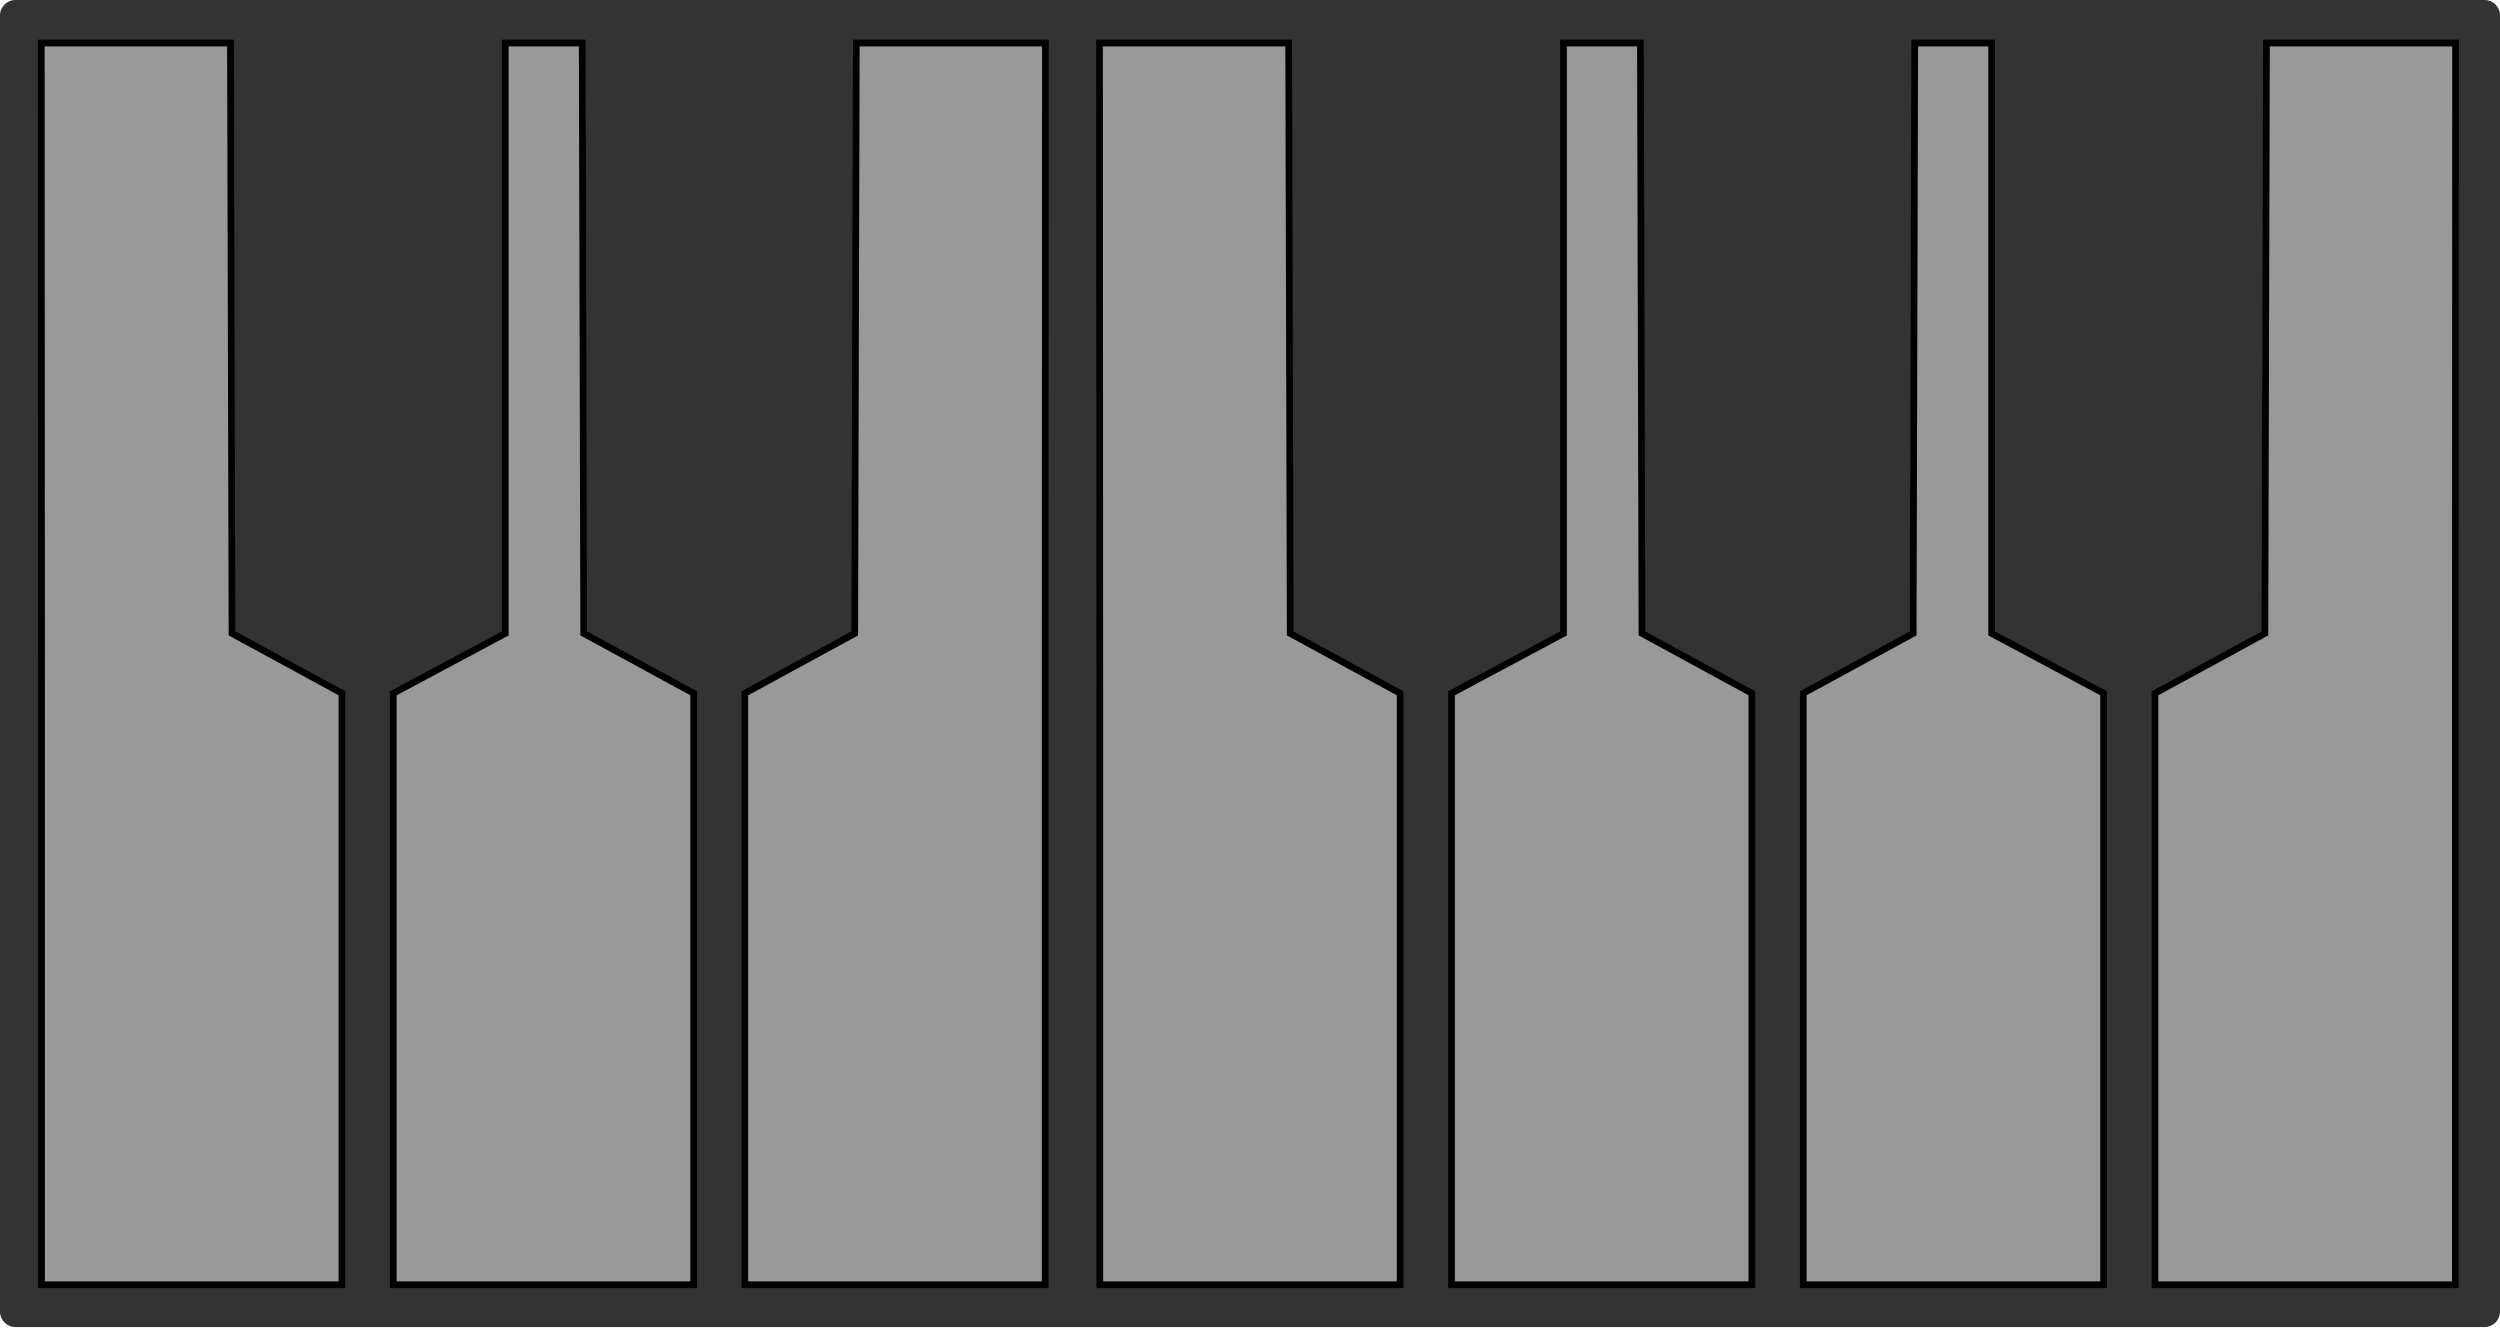
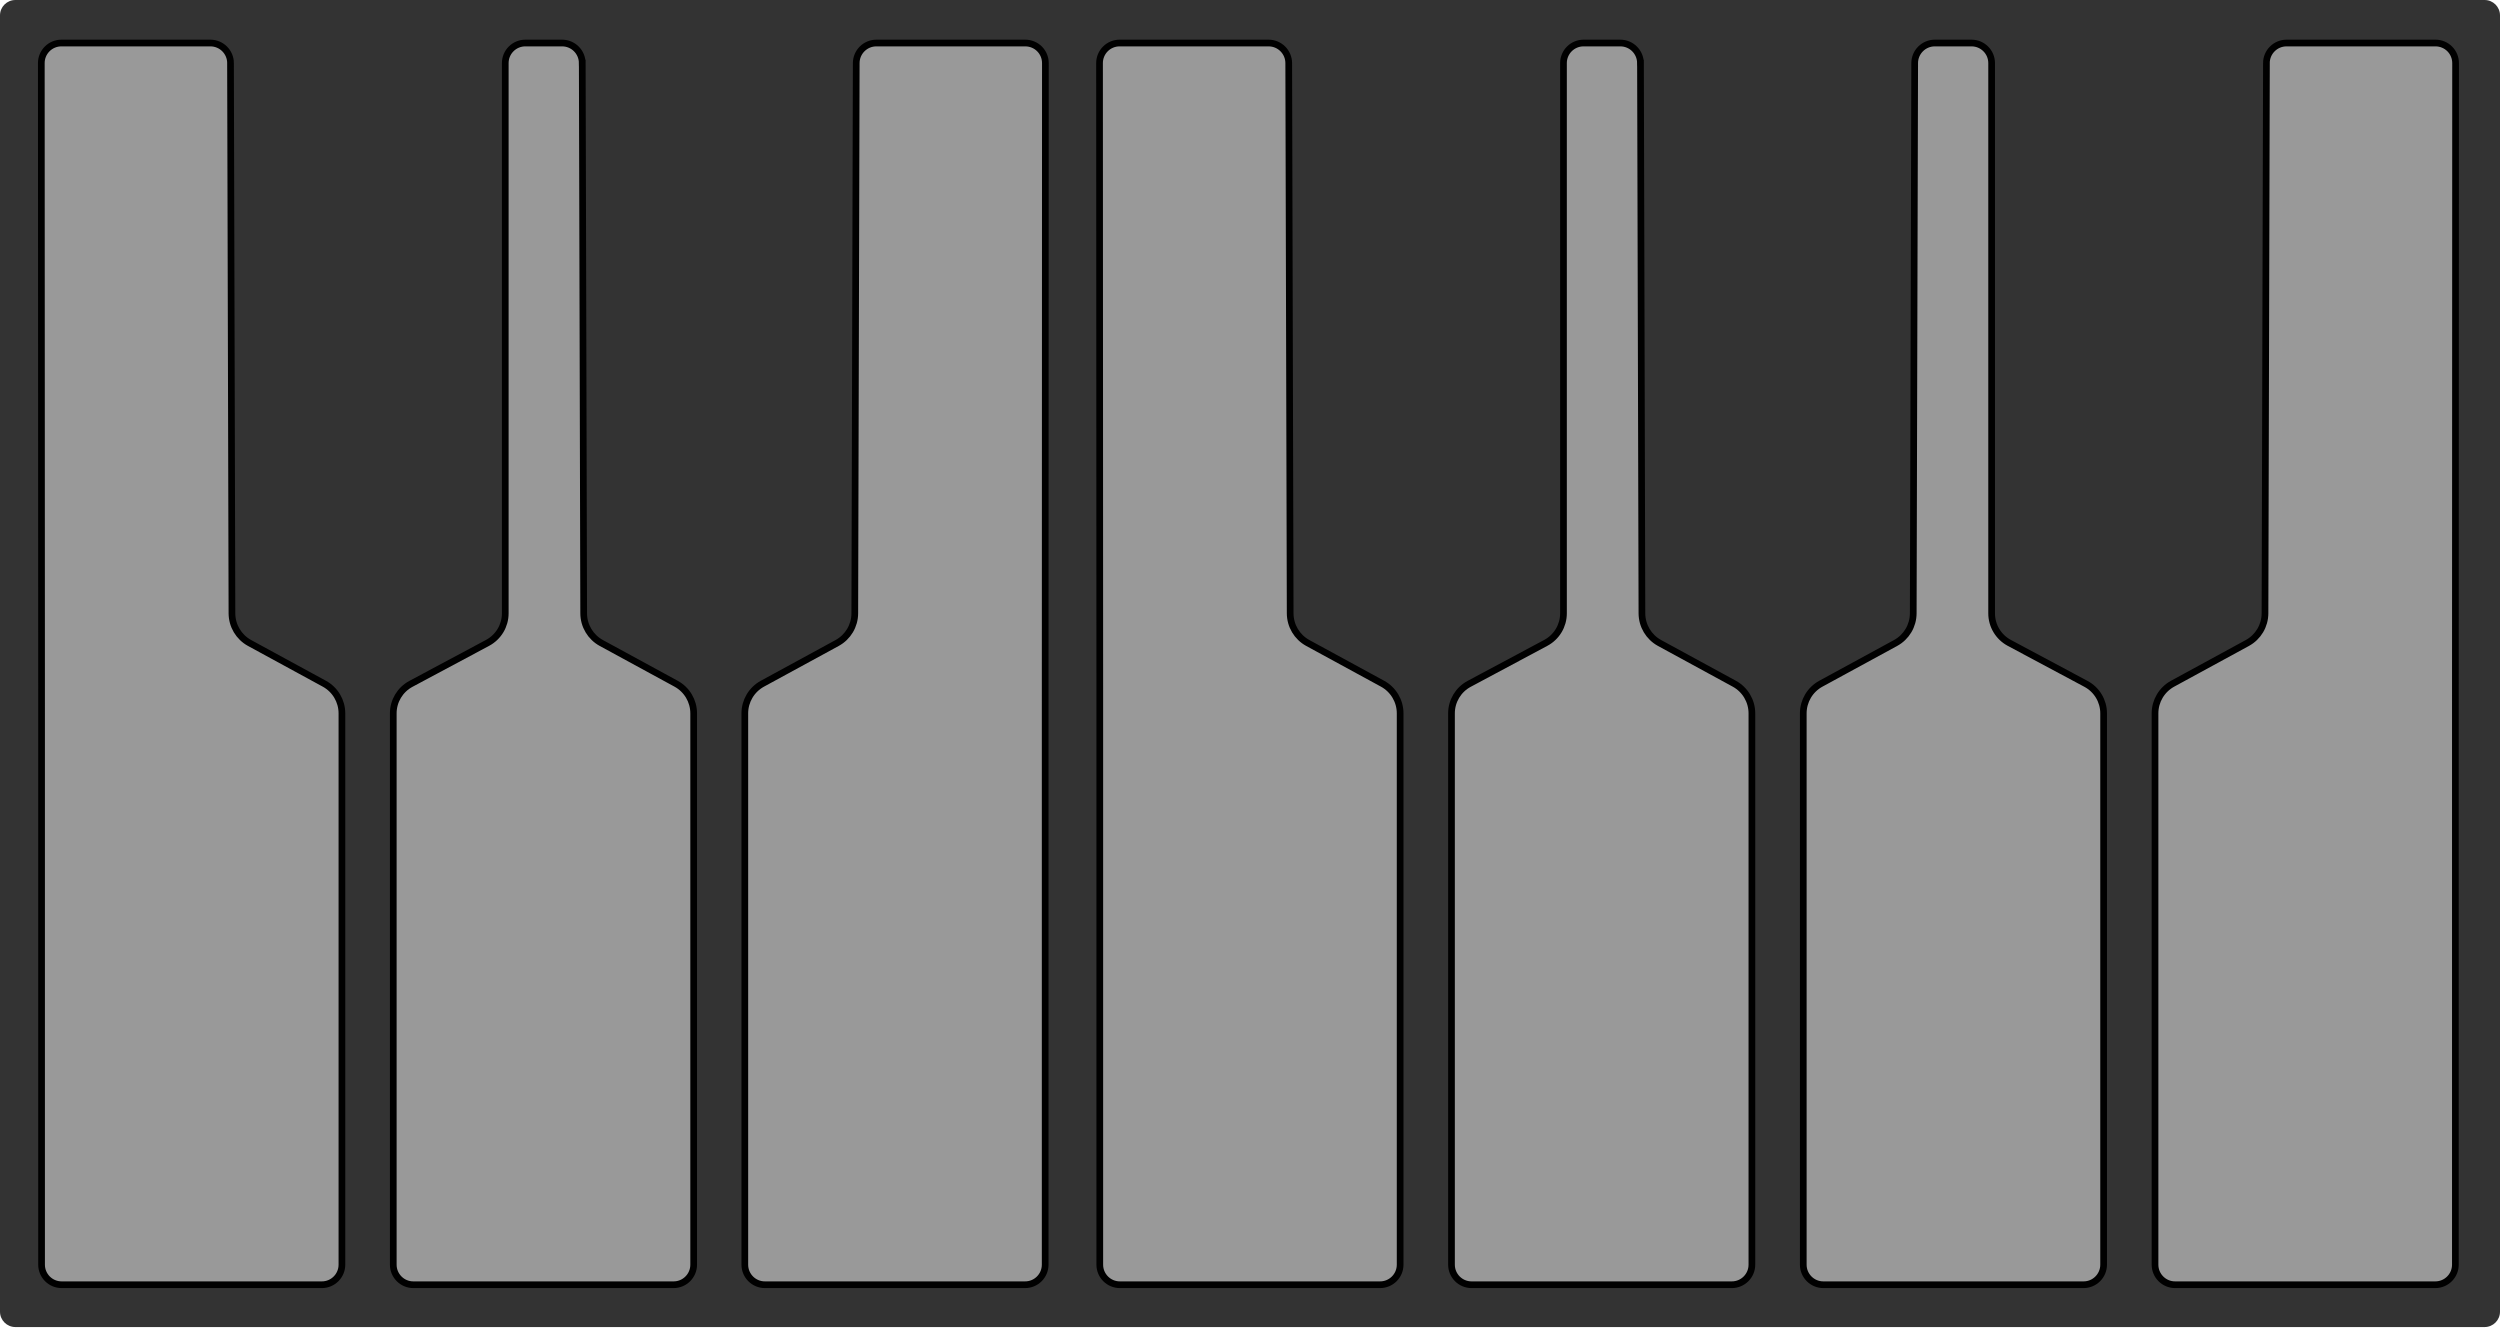
<svg xmlns="http://www.w3.org/2000/svg" width="98.89mm" height="52.493mm" viewBox="0 0 98.89 52.493" version="1.1" id="svg876">
-   <defs id="defs873" />
+   <defs id="defs873">
+     </defs>
  <g id="layer1">
-     <g transform="matrix(1.28,0,0,1.28,-35.66848,-218.3258)" id="g42" style="stroke-width:0.781">
-       <rect ry="0.476" rx="0.476" width="77.258" height="41.01" x="27.866" y="170.567" id="rect38" style="fill:#333333;stroke-width:0.781;paint-order:markers stroke fill" />
-       <path d="m 45.858,171.897 0.047,18.245 3.398,1.85 V 210.27 H 40.02 v -18.278 l 3.461,-1.85 v -18.245 z m 32.702,0 0.048,18.245 3.397,1.85 v 18.278 h -9.283 v -18.278 l 3.461,-1.85 v -18.245 z m 8.477,0 -0.048,18.245 -3.397,1.85 v 18.278 h 9.282 v -18.278 l -3.46,-1.85 v -18.245 z m -52.049,0 0.048,18.245 3.397,1.85 V 210.27 H 29.15 v -18.278 l -0.008,-20.095 h 3.468 z m 19.34,0 -0.048,18.245 -3.397,1.85 v 18.278 h 9.282 v -18.278 l 0.007,-20.095 h -3.468 z m 13.362,0 0.048,18.245 3.397,1.85 v 18.278 h -9.282 v -18.278 l -0.008,-20.095 h 3.469 z m 30.217,0 -0.048,18.245 -3.397,1.85 v 18.278 h 9.282 v -18.278 l 0.007,-20.095 h -3.468 z" id="path40" style="fill:#999999;stroke:#000000;stroke-width:0.207" />
-     </g>
+     <rect ry="0.609" rx="0.609" width="98.89" height="52.493" x="3.9062513e-09" y="1.71875e-06" id="rect38" style="fill:#333333;stroke-width:1;paint-order:markers stroke fill" />
+     <path d="m 23.032,2.496 0.056,21.766 a 1.34,1.34 59.209 0 0 0.699,1.173 l 2.955,1.609 a 1.336,1.336 59.283 0 1 0.697,1.173 v 21.808 a 0.794,0.794 135 0 1 -0.794,0.794 h -10.295 a 0.794,0.794 45 0 1 -0.794,-0.794 V 28.218 a 1.324,1.324 120.937 0 1 0.7,-1.168 l 3.03,-1.62 a 1.324,1.324 120.937 0 0 0.7,-1.168 V 2.496 a 0.794,0.794 135 0 1 0.794,-0.794 h 1.455 a 0.796,0.796 44.926 0 1 0.796,0.794 z m 41.859,-10e-8 0.057,21.766 a 1.34,1.34 59.211 0 0 0.699,1.173 l 2.954,1.609 a 1.336,1.336 59.286 0 1 0.697,1.173 v 21.808 a 0.794,0.794 135 0 1 -0.794,0.794 h -10.295 a 0.794,0.794 45 0 1 -0.794,-0.794 V 28.218 a 1.324,1.324 120.937 0 1 0.7,-1.168 l 3.03,-1.62 a 1.324,1.324 120.937 0 0 0.7,-1.168 V 2.496 a 0.794,0.794 135 0 1 0.794,-0.794 l 1.455,0 a 0.796,0.796 44.925 0 1 0.796,0.794 z m 10.846,0 -0.057,21.766 a 1.34,1.34 120.789 0 1 -0.699,1.173 l -2.954,1.609 a 1.336,1.336 120.714 0 0 -0.697,1.173 v 21.808 a 0.794,0.794 45 0 0 0.794,0.794 h 10.293 a 0.794,0.794 135 0 0 0.794,-0.794 V 28.218 a 1.324,1.324 59.066 0 0 -0.7,-1.168 l -3.029,-1.619 A 1.324,1.324 59.066 0 1 78.781,24.262 V 2.496 A 0.794,0.794 45 0 0 77.988,1.702 l -1.455,0 a 0.796,0.796 135.075 0 0 -0.796,0.794 z m -66.619,0 0.057,21.766 a 1.34,1.34 59.211 0 0 0.699,1.173 l 2.954,1.609 a 1.336,1.336 59.286 0 1 0.697,1.173 v 21.808 a 0.794,0.794 135 0 1 -0.794,0.794 H 2.437 A 0.794,0.794 45 0 1 1.644,50.026 V 28.218 a 3987.602,3987.602 89.989 0 0 -3.16e-4,-1.587 L 1.634,2.496 A 0.793,0.793 134.989 0 1 2.427,1.702 h 2.852 3.044 a 0.796,0.796 44.925 0 1 0.796,0.794 z m 24.751,0 -0.057,21.766 a 1.34,1.34 120.789 0 1 -0.699,1.173 l -2.954,1.609 a 1.336,1.336 120.714 0 0 -0.697,1.173 v 21.808 a 0.794,0.794 45 0 0 0.794,0.794 h 10.293 a 0.794,0.794 135 0 0 0.794,-0.794 V 28.218 a 4537.005,4537.005 90.01 0 1 2.78e-4,-1.587 l 0.008,-24.134 A 0.793,0.793 45.01 0 0 40.558,1.702 h -2.852 l -3.041,0 a 0.796,0.796 135.075 0 0 -0.796,0.794 z m 17.108,0 0.057,21.766 a 1.34,1.34 59.211 0 0 0.699,1.173 l 2.954,1.609 a 1.336,1.336 59.286 0 1 0.697,1.173 v 21.808 a 0.794,0.794 135 0 1 -0.794,0.794 h -10.293 a 0.794,0.794 45 0 1 -0.794,-0.794 V 28.218 a 3987.602,3987.602 89.989 0 0 -3.16e-4,-1.587 L 43.493,2.496 A 0.793,0.793 134.989 0 1 44.287,1.702 h 2.853 3.041 a 0.796,0.796 44.925 0 1 0.796,0.794 z m 38.674,0 -0.057,21.766 a 1.34,1.34 120.789 0 1 -0.699,1.173 l -2.954,1.609 a 1.336,1.336 120.714 0 0 -0.697,1.173 v 21.808 a 0.794,0.794 45 0 0 0.794,0.794 h 10.293 a 0.794,0.794 135 0 0 0.794,-0.794 V 28.218 a 4537.005,4537.005 90.01 0 1 2.78e-4,-1.587 l 0.008,-24.134 A 0.793,0.793 45.01 0 0 96.339,1.702 h -2.852 l -3.041,0 a 0.796,0.796 135.075 0 0 -0.796,0.794 z" id="path40" style="fill:#999999;stroke:#000000;stroke-width:0.265" />
  </g>
</svg>
